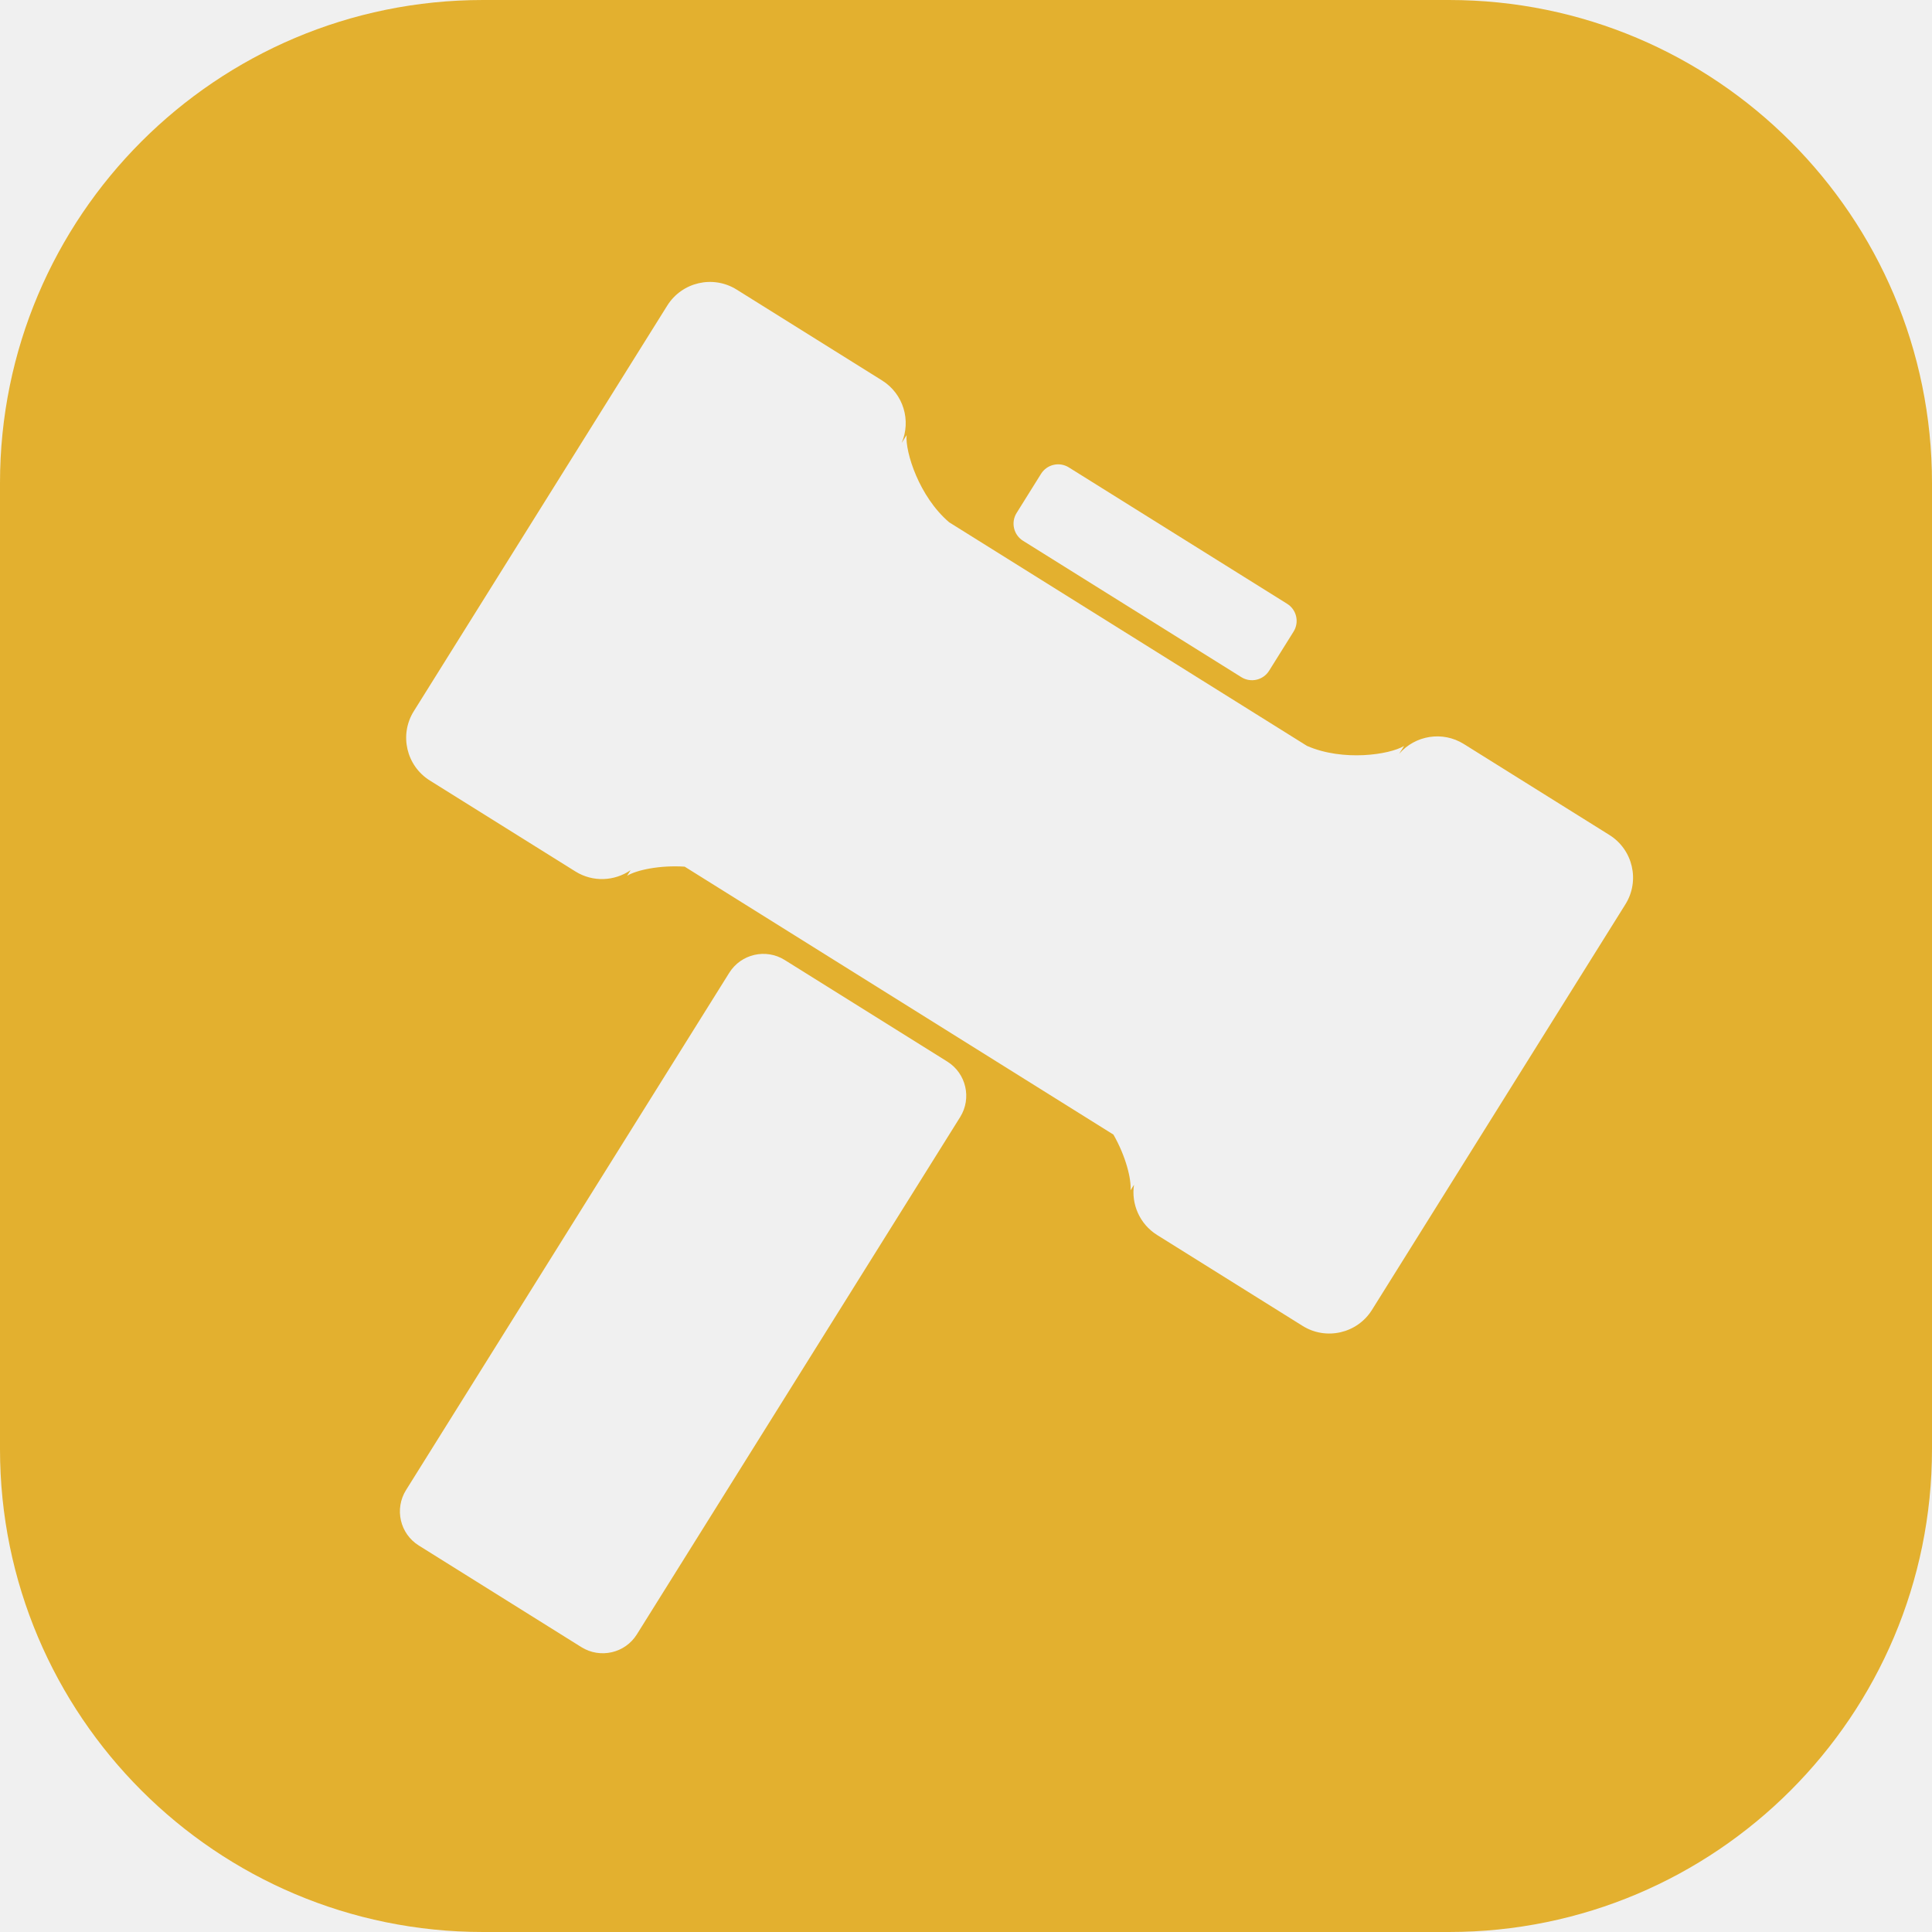
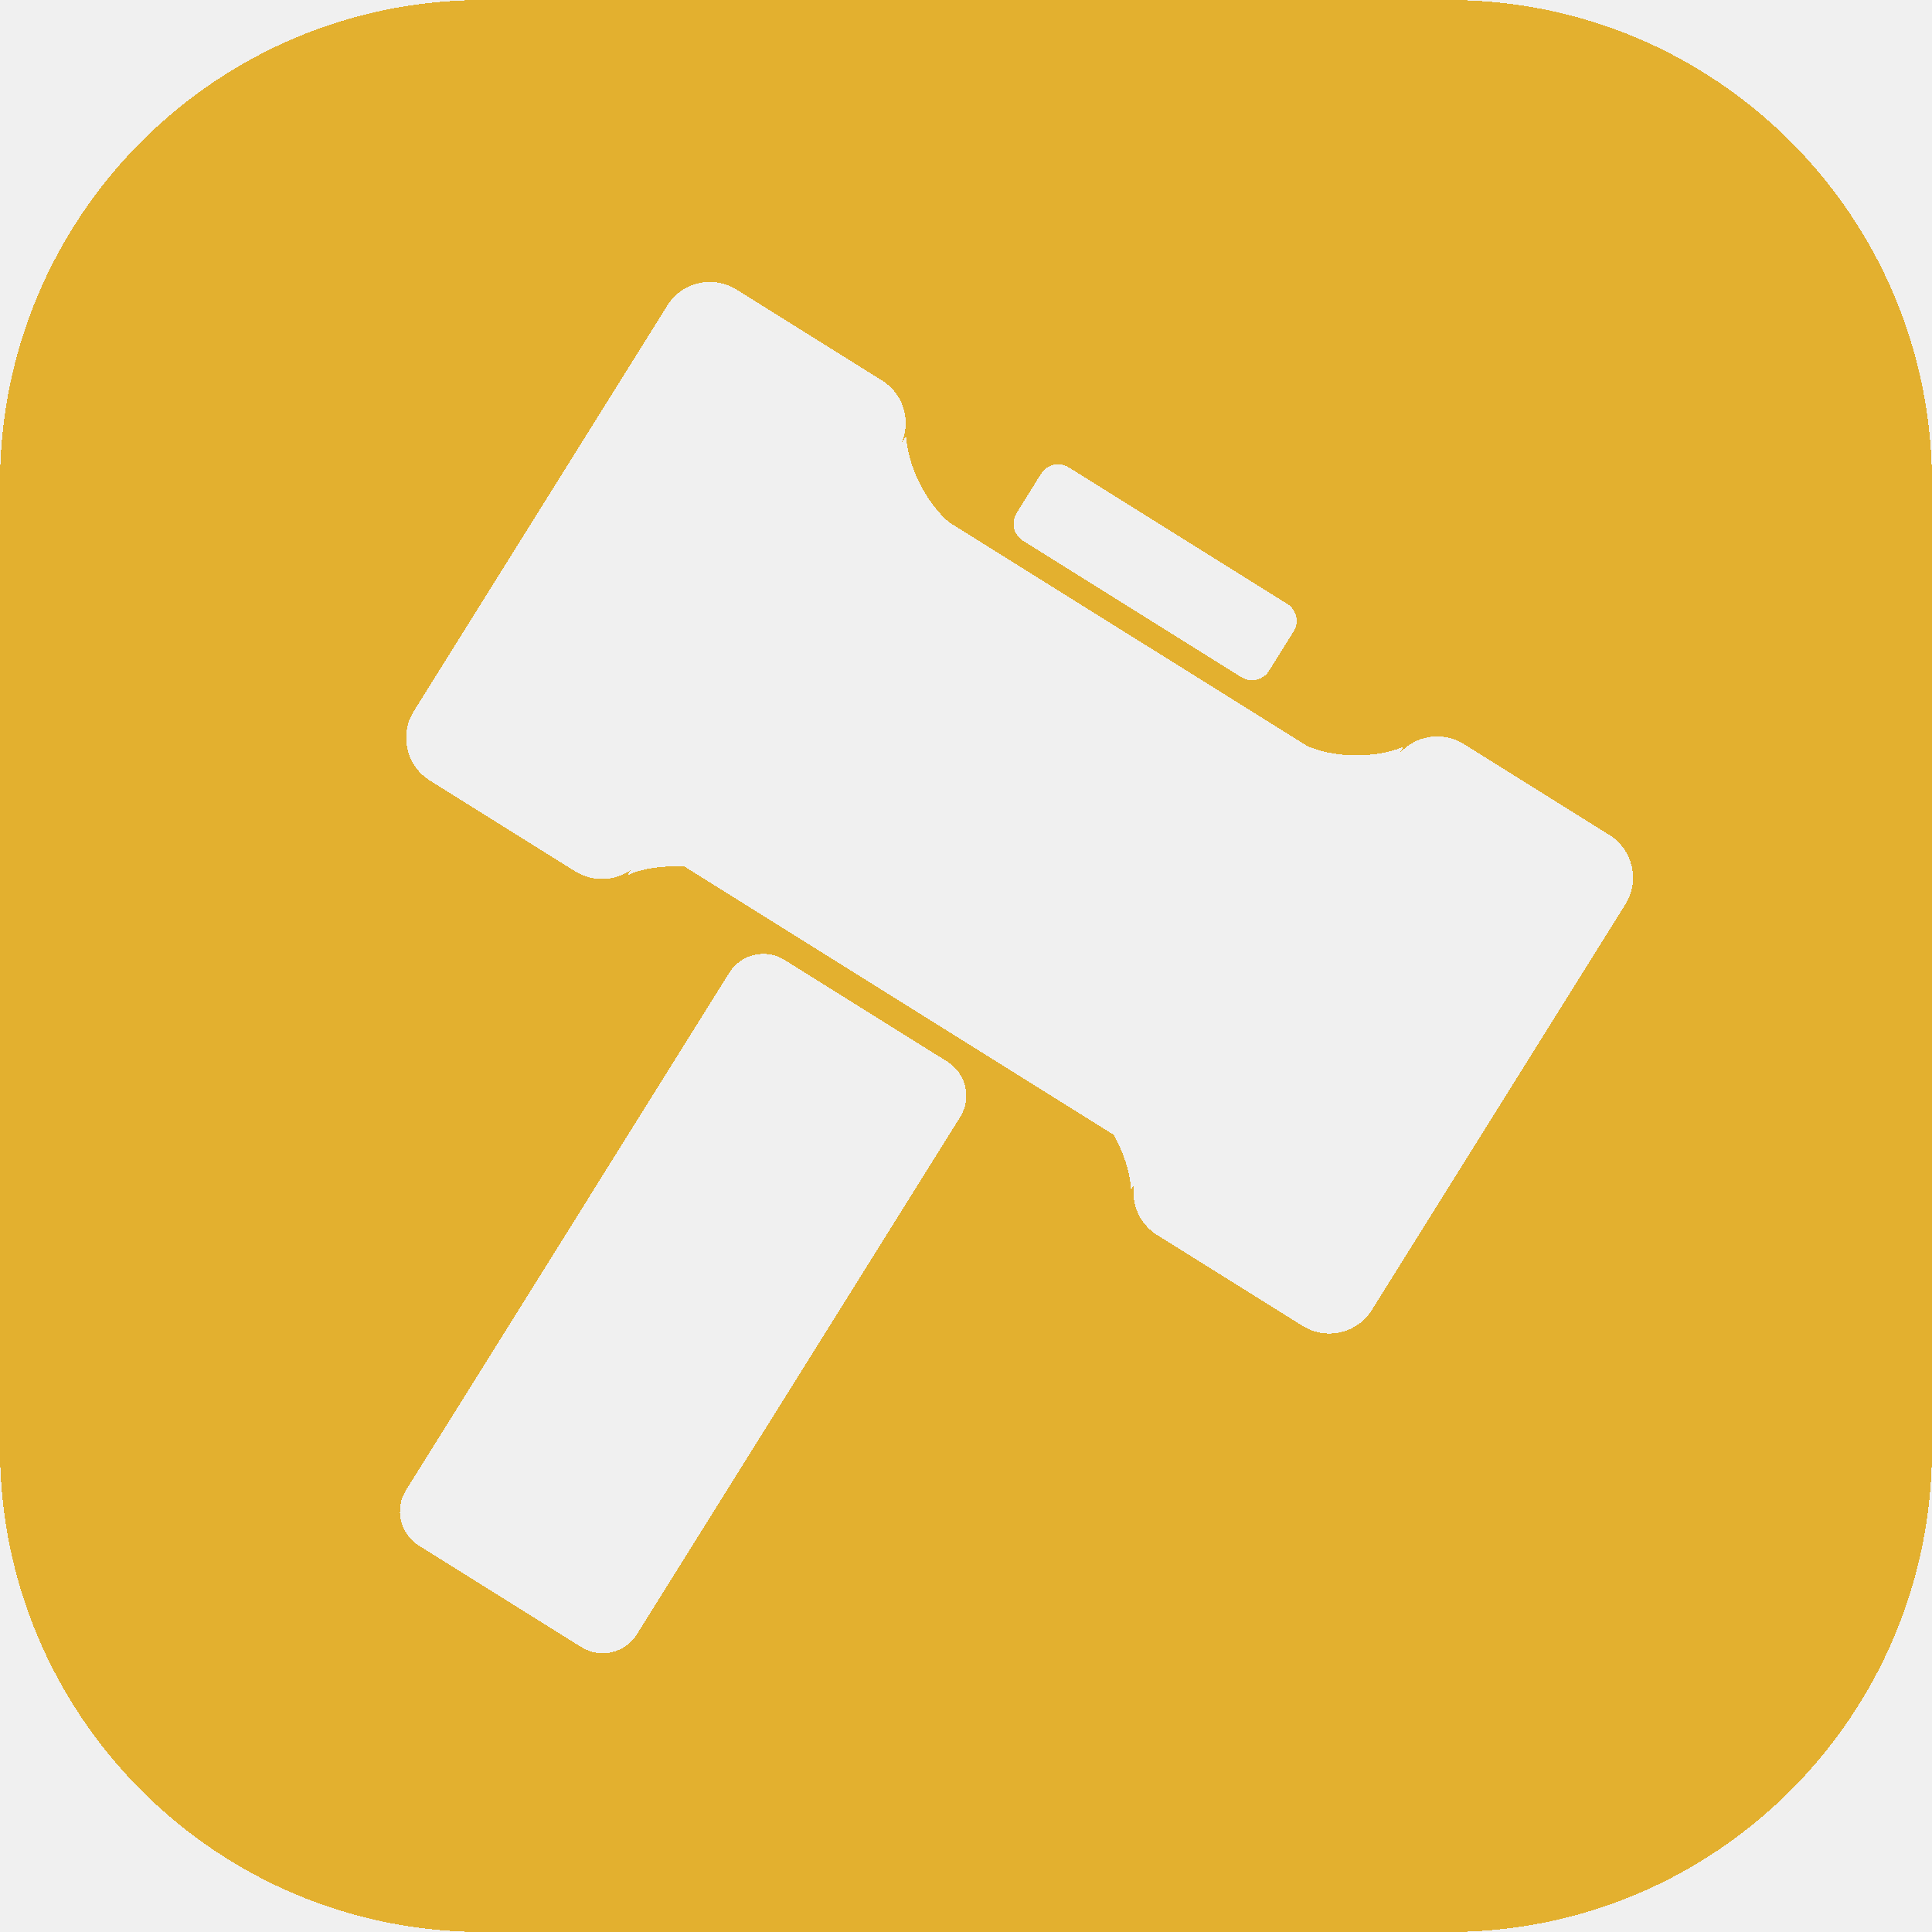
- <svg xmlns="http://www.w3.org/2000/svg" width="48" height="48" viewBox="0 0 48 48" fill="none">
+ <svg xmlns="http://www.w3.org/2000/svg" width="48" height="48" viewBox="0 0 48 48" fill="none" shape-rendering="crispEdges" image-rendering="crisp-edges" preserveAspectRatio="xMidYMid meet">
  <g clip-path="url(#clip0_1648_1662)">
    <path d="M36 0C42.627 0 48 5.373 48 12V36C48 42.627 42.627 48 36 48H12C5.373 48 0 42.627 0 36V12C0 5.373 5.373 0 12 0H36ZM19.496 23.851C19.028 23.558 18.411 23.701 18.118 24.169L10.088 37.02C9.795 37.489 9.937 38.106 10.405 38.398L14.445 40.923C14.914 41.215 15.531 41.073 15.823 40.605L23.855 27.753C24.147 27.285 24.004 26.668 23.536 26.375L19.496 23.851ZM18.301 7.194C17.715 6.829 16.944 7.007 16.578 7.592L10.281 17.669C9.915 18.254 10.094 19.026 10.68 19.392L14.294 21.65C14.73 21.923 15.269 21.893 15.667 21.619L15.581 21.758C15.817 21.615 16.391 21.492 17.011 21.532L27.663 28.189C27.972 28.728 28.112 29.299 28.088 29.573L28.174 29.435C28.102 29.912 28.312 30.41 28.748 30.683L32.362 32.941C32.948 33.307 33.72 33.129 34.086 32.544L40.383 22.467C40.749 21.881 40.57 21.11 39.984 20.744L36.369 18.485C35.839 18.154 35.157 18.269 34.761 18.73L34.884 18.533C34.522 18.751 33.369 18.924 32.471 18.531L23.583 12.977C22.836 12.342 22.487 11.23 22.524 10.81L22.401 11.006C22.641 10.449 22.446 9.785 21.916 9.453L18.301 7.194ZM26.554 11.612C26.32 11.466 26.012 11.537 25.865 11.771L25.257 12.745C25.111 12.979 25.182 13.288 25.416 13.435L30.841 16.824C31.075 16.97 31.384 16.899 31.53 16.665L32.139 15.691C32.285 15.457 32.213 15.148 31.98 15.002L26.554 11.612Z" fill="#E3B02F" />
  </g>
  <defs>
    <clipPath id="clip0_1648_1662">
      <rect width="48" height="48" fill="white" />
    </clipPath>
  </defs>
</svg>
